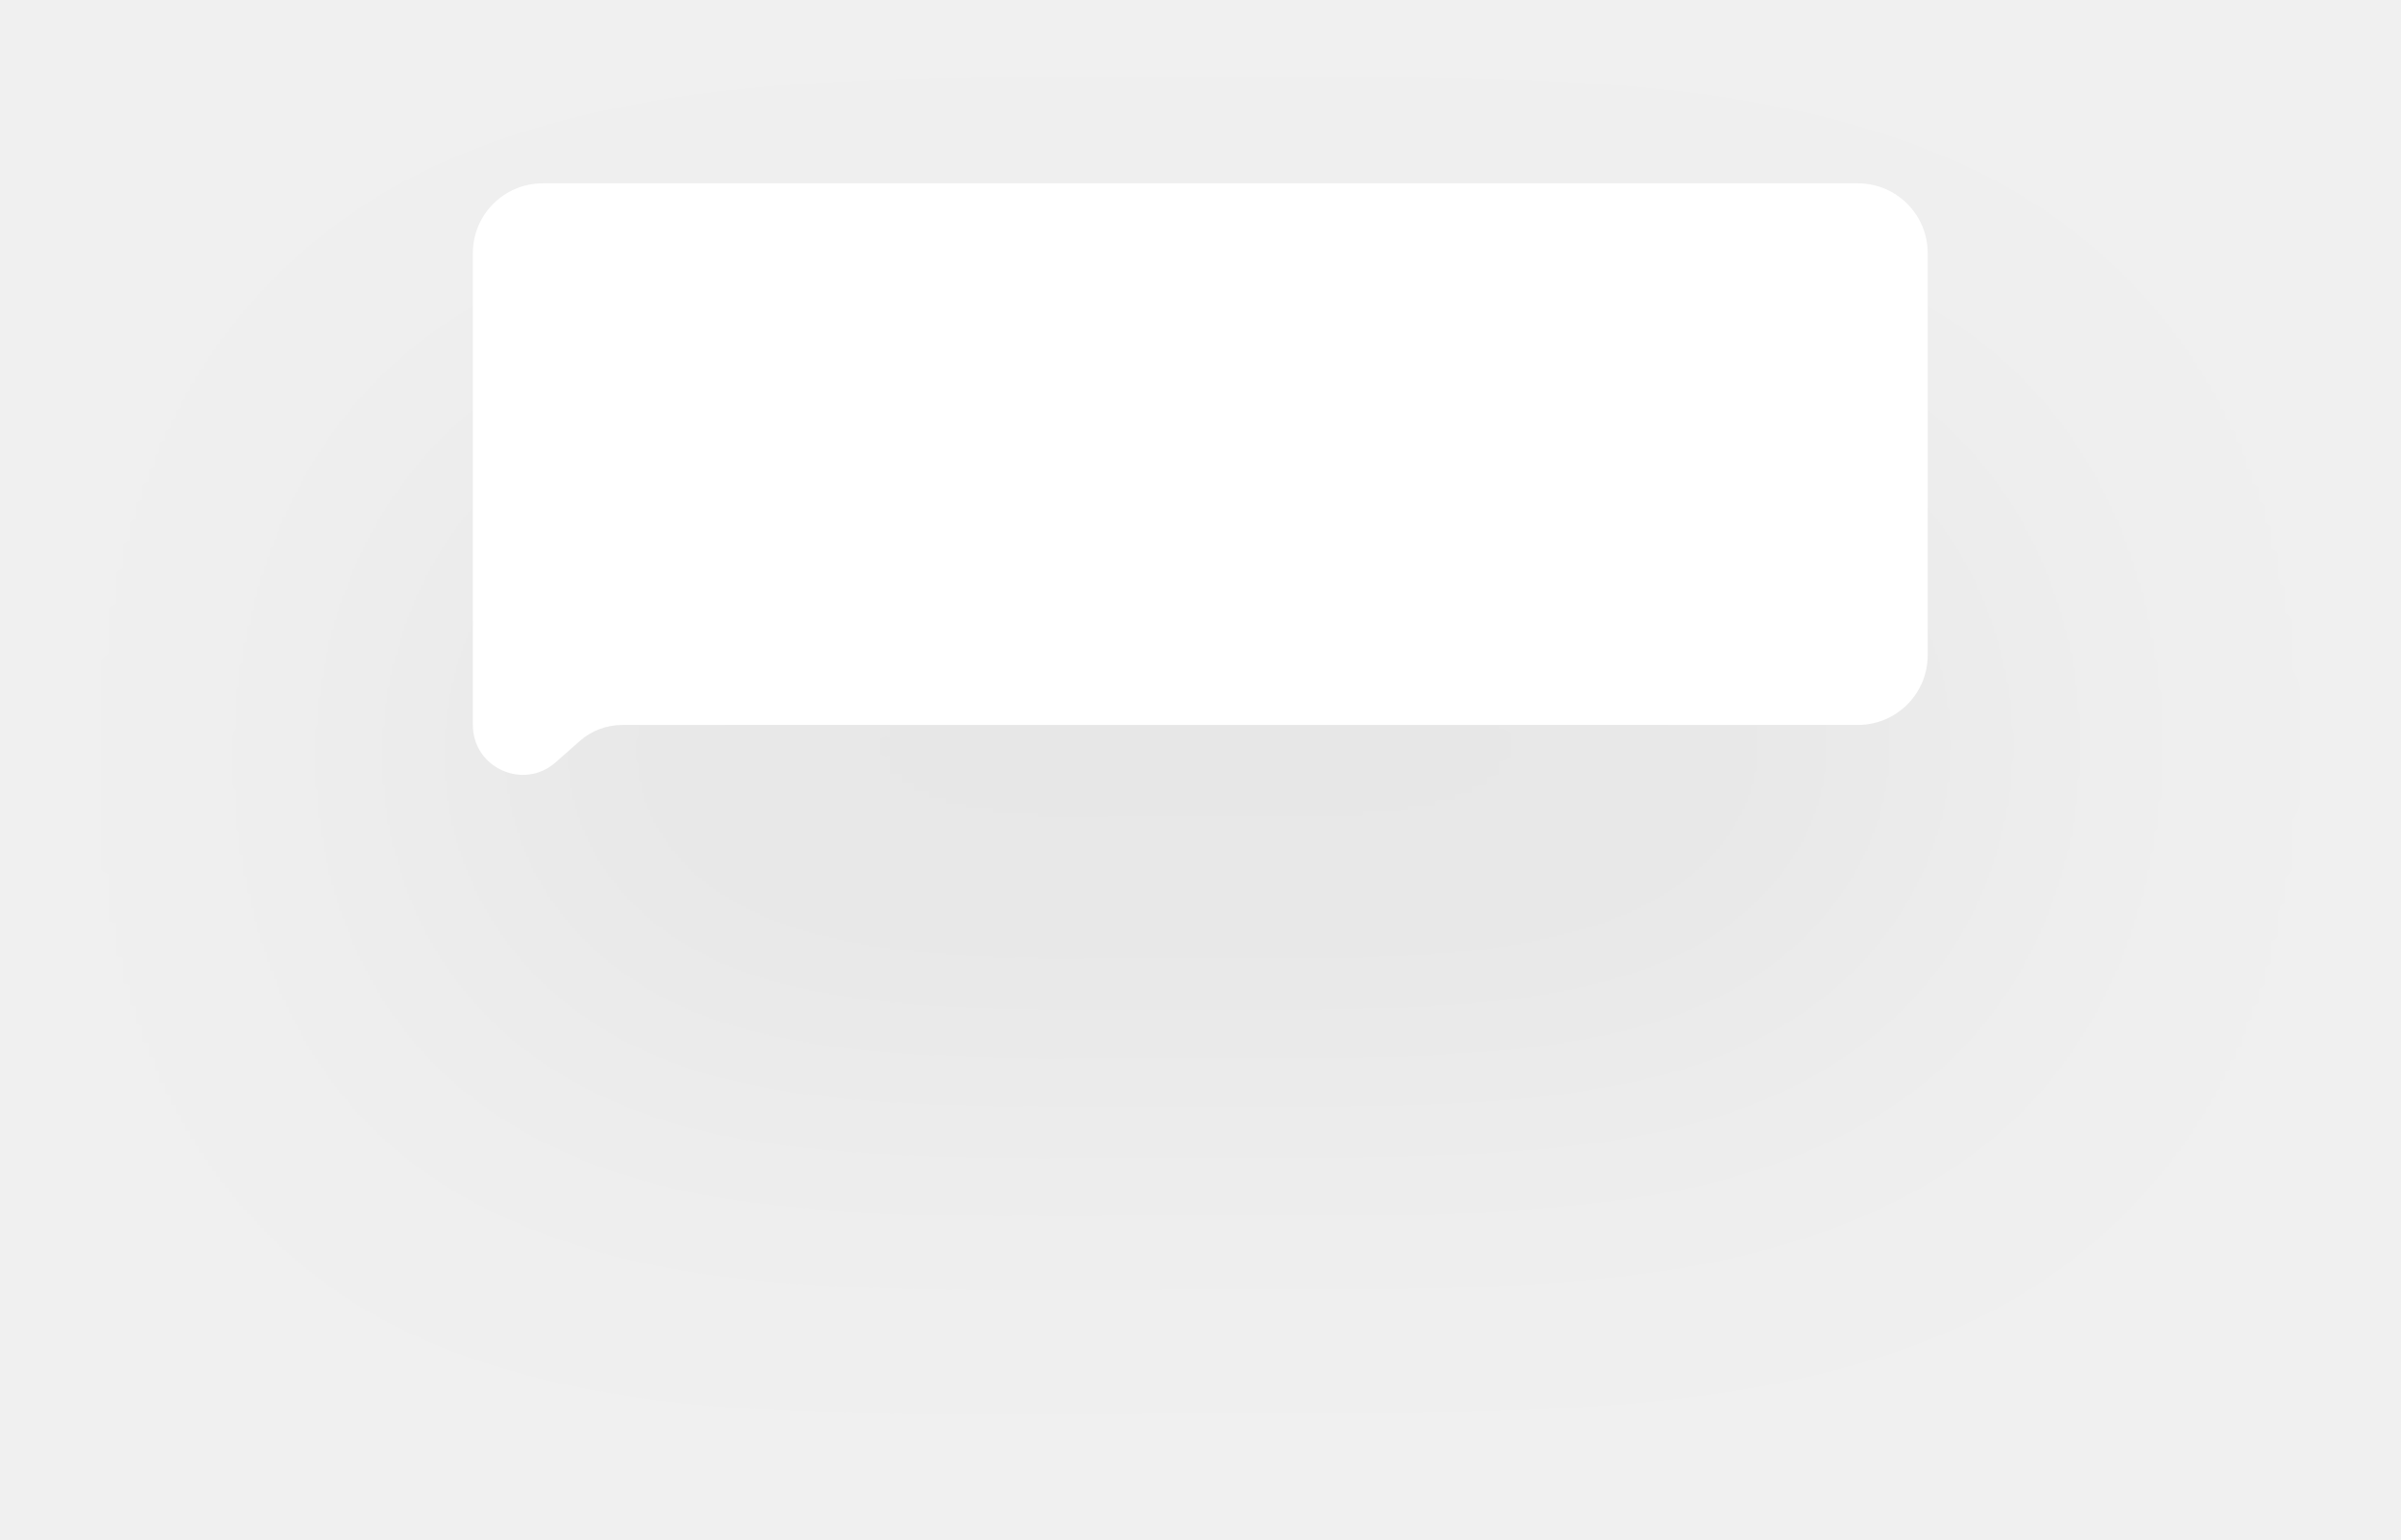
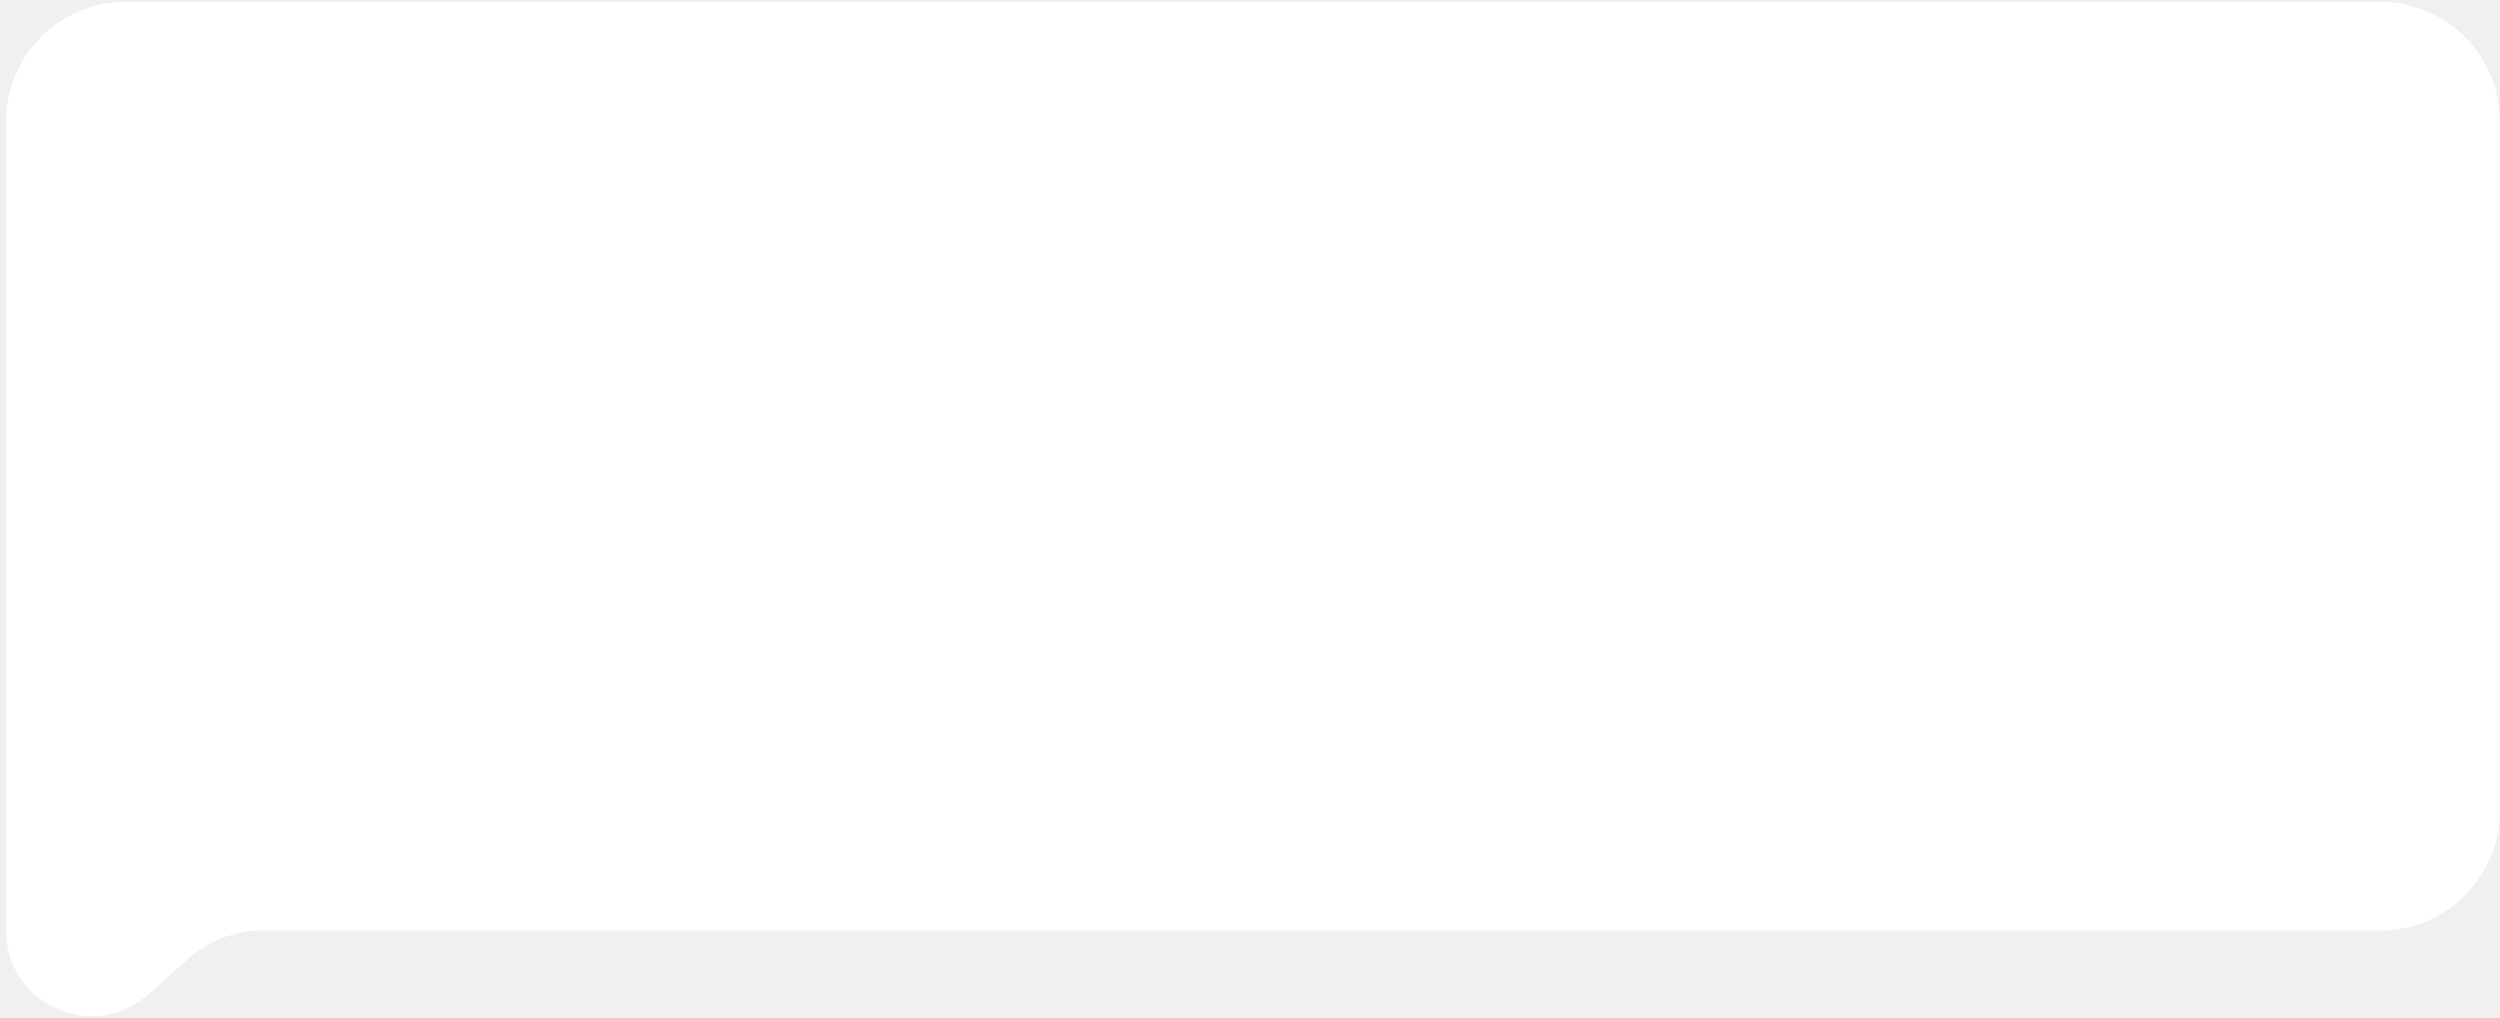
- <svg xmlns="http://www.w3.org/2000/svg" width="619" height="397" viewBox="0 0 619 397" fill="none">
-   <g filter="url(#filter0_d_4620_158)">
-     <path d="M121.909 65.282C121.909 55.341 129.968 47.282 139.909 47.282H478.977C488.918 47.282 496.977 55.341 496.977 65.282V168.959C496.977 178.9 488.918 186.959 478.977 186.959H160.416C156.373 186.959 152.47 188.438 149.443 191.116L143.267 196.58C134.976 203.915 121.909 198.029 121.909 186.959V186.959V65.282Z" fill="white" />
-   </g>
-   <defs>
-     <filter id="filter0_d_4620_158" x="0.012" y="0.398" width="618.862" height="396.342" filterUnits="userSpaceOnUse" color-interpolation-filters="sRGB">
-       <feFlood flood-opacity="0" result="BackgroundImageFix" />
-       <feColorMatrix in="SourceAlpha" type="matrix" values="0 0 0 0 0 0 0 0 0 0 0 0 0 0 0 0 0 0 127 0" result="hardAlpha" />
-       <feOffset dy="75.013" />
-       <feGaussianBlur stdDeviation="60.949" />
-       <feColorMatrix type="matrix" values="0 0 0 0 0 0 0 0 0 0 0 0 0 0 0 0 0 0 0.05 0" />
-       <feBlend mode="normal" in2="BackgroundImageFix" result="effect1_dropShadow_4620_158" />
-       <feBlend mode="normal" in="SourceGraphic" in2="effect1_dropShadow_4620_158" result="shape" />
-     </filter>
-   </defs>
+ <svg xmlns="http://www.w3.org/2000/svg" width="376" height="153" viewBox="0 0 376 153" fill="none">
+   <path d="M0.909 18.282C0.909 8.341 8.968 0.282 18.909 0.282H357.977C367.918 0.282 375.977 8.341 375.977 18.282V121.959C375.977 131.9 367.918 139.959 357.977 139.959H39.416C35.373 139.959 31.47 141.438 28.442 144.116L22.267 149.58C13.976 156.915 0.909 151.029 0.909 139.959V139.959V18.282Z" fill="white" />
</svg>
